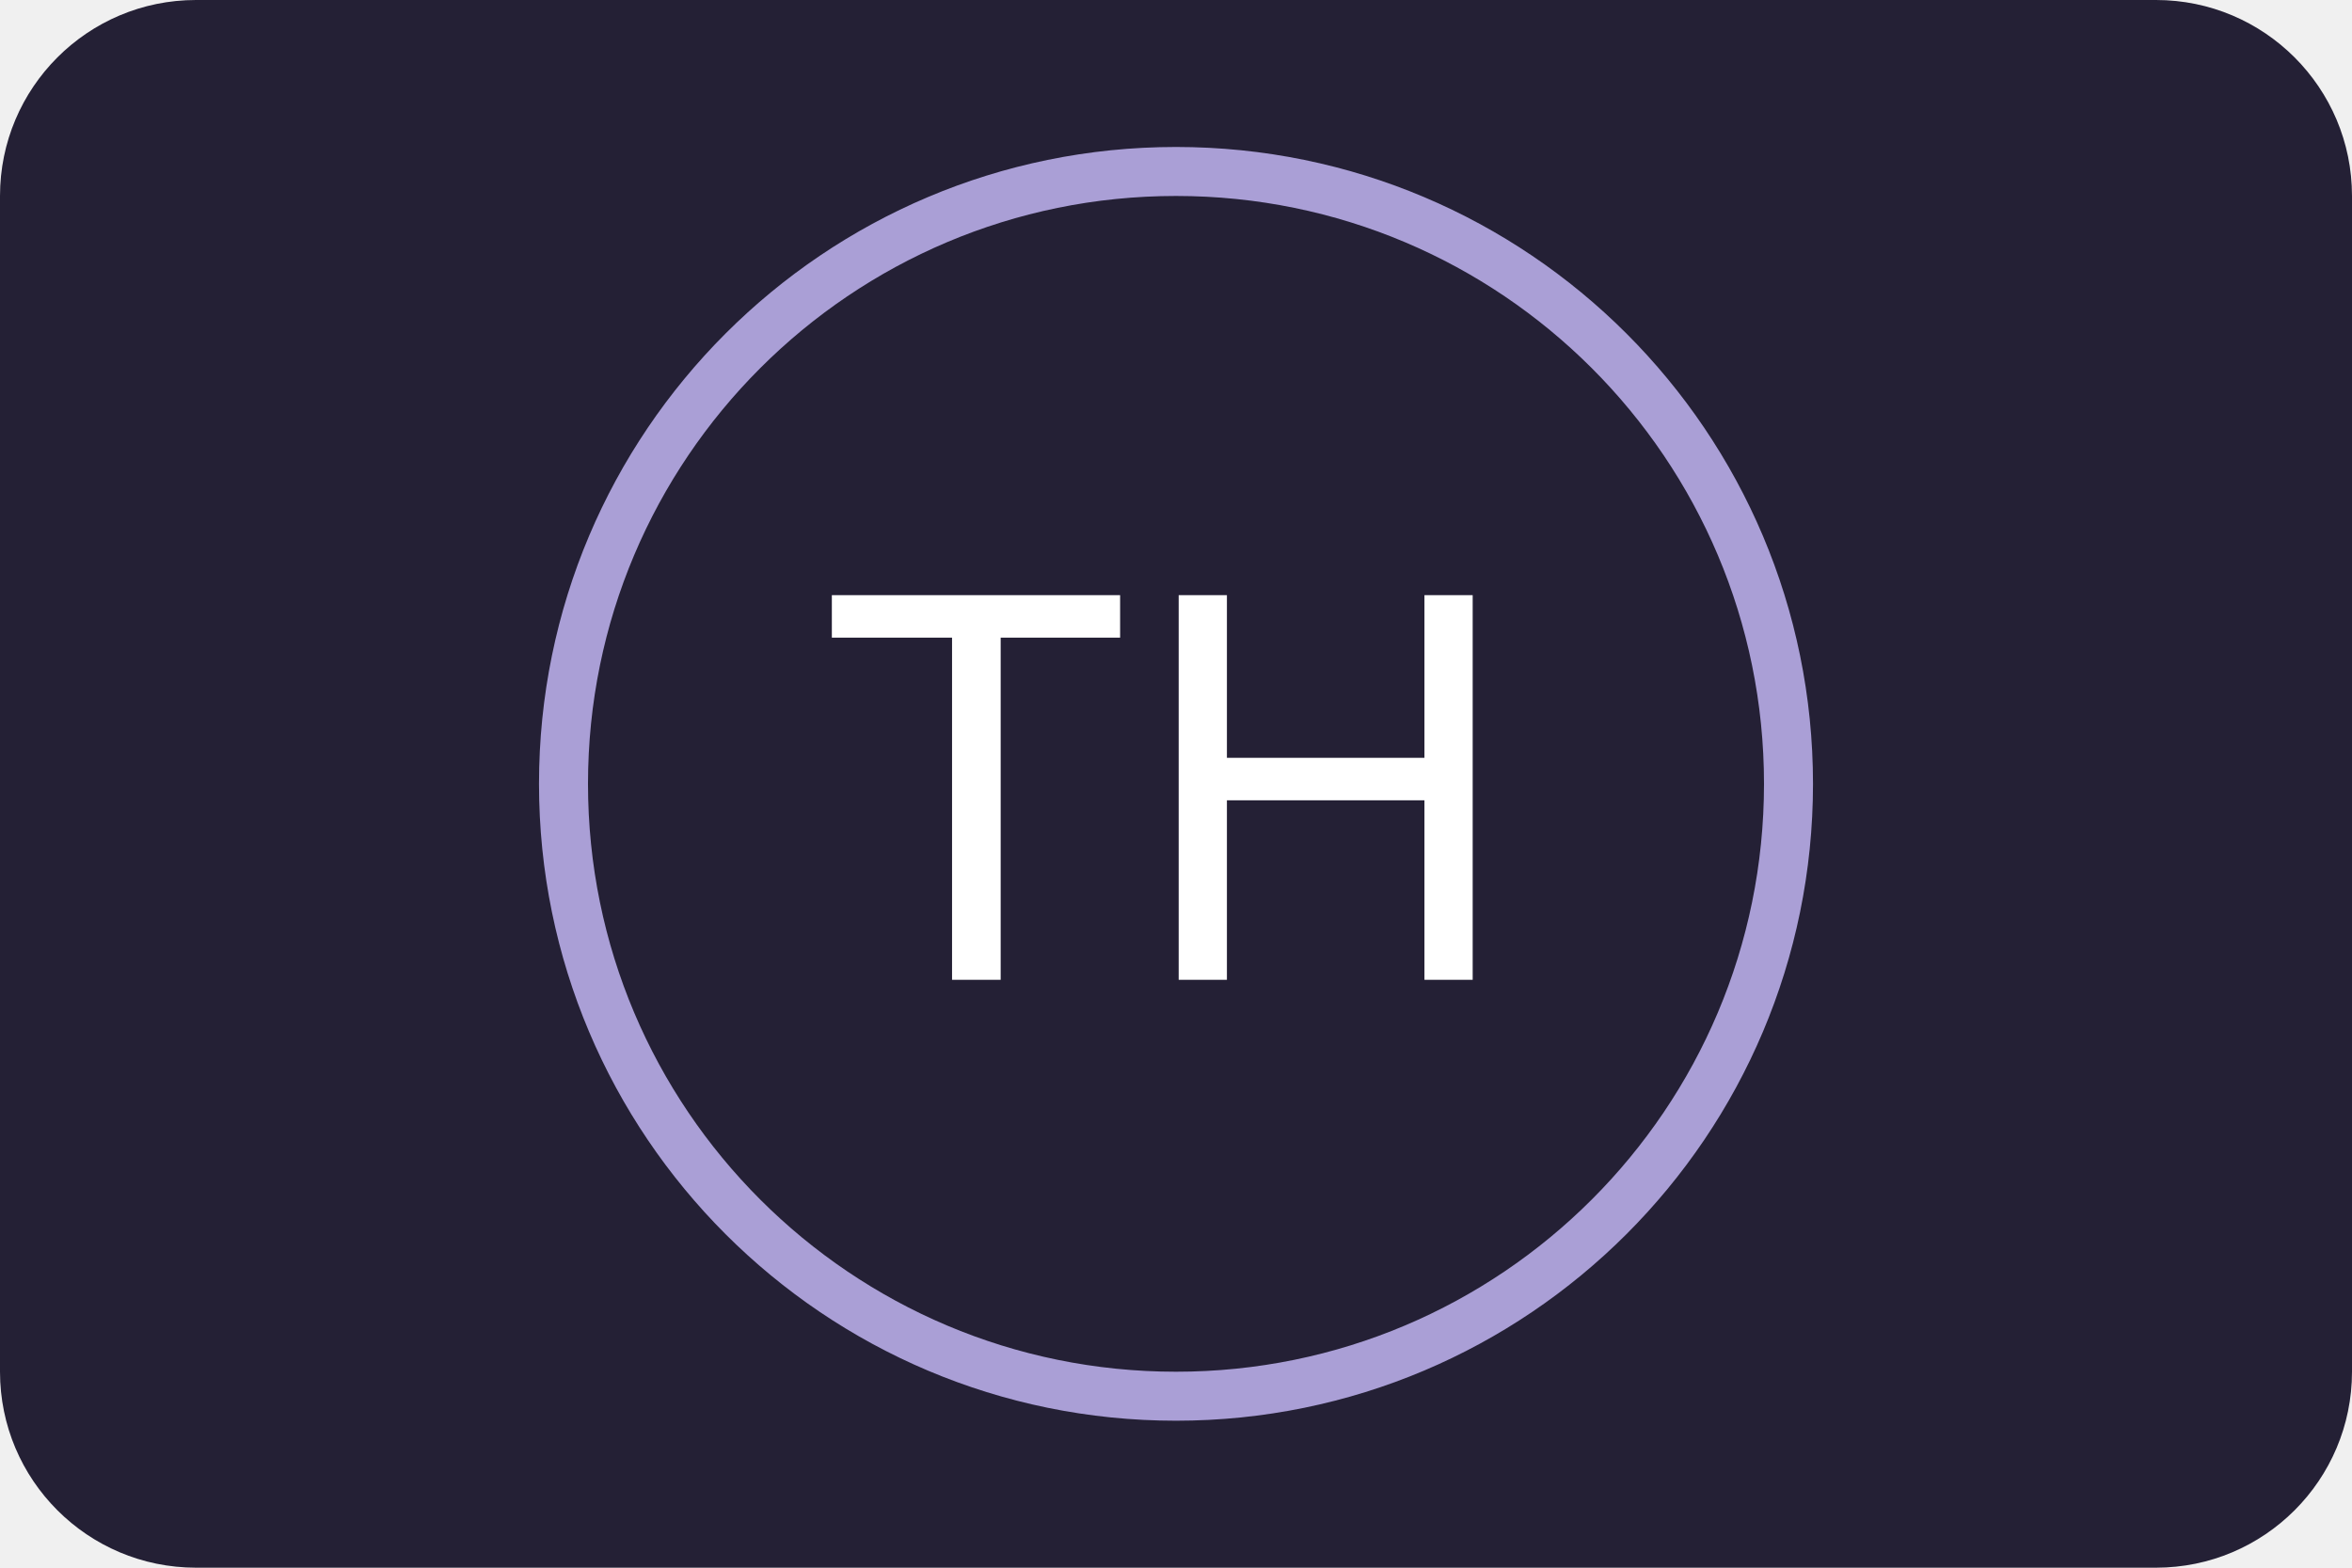
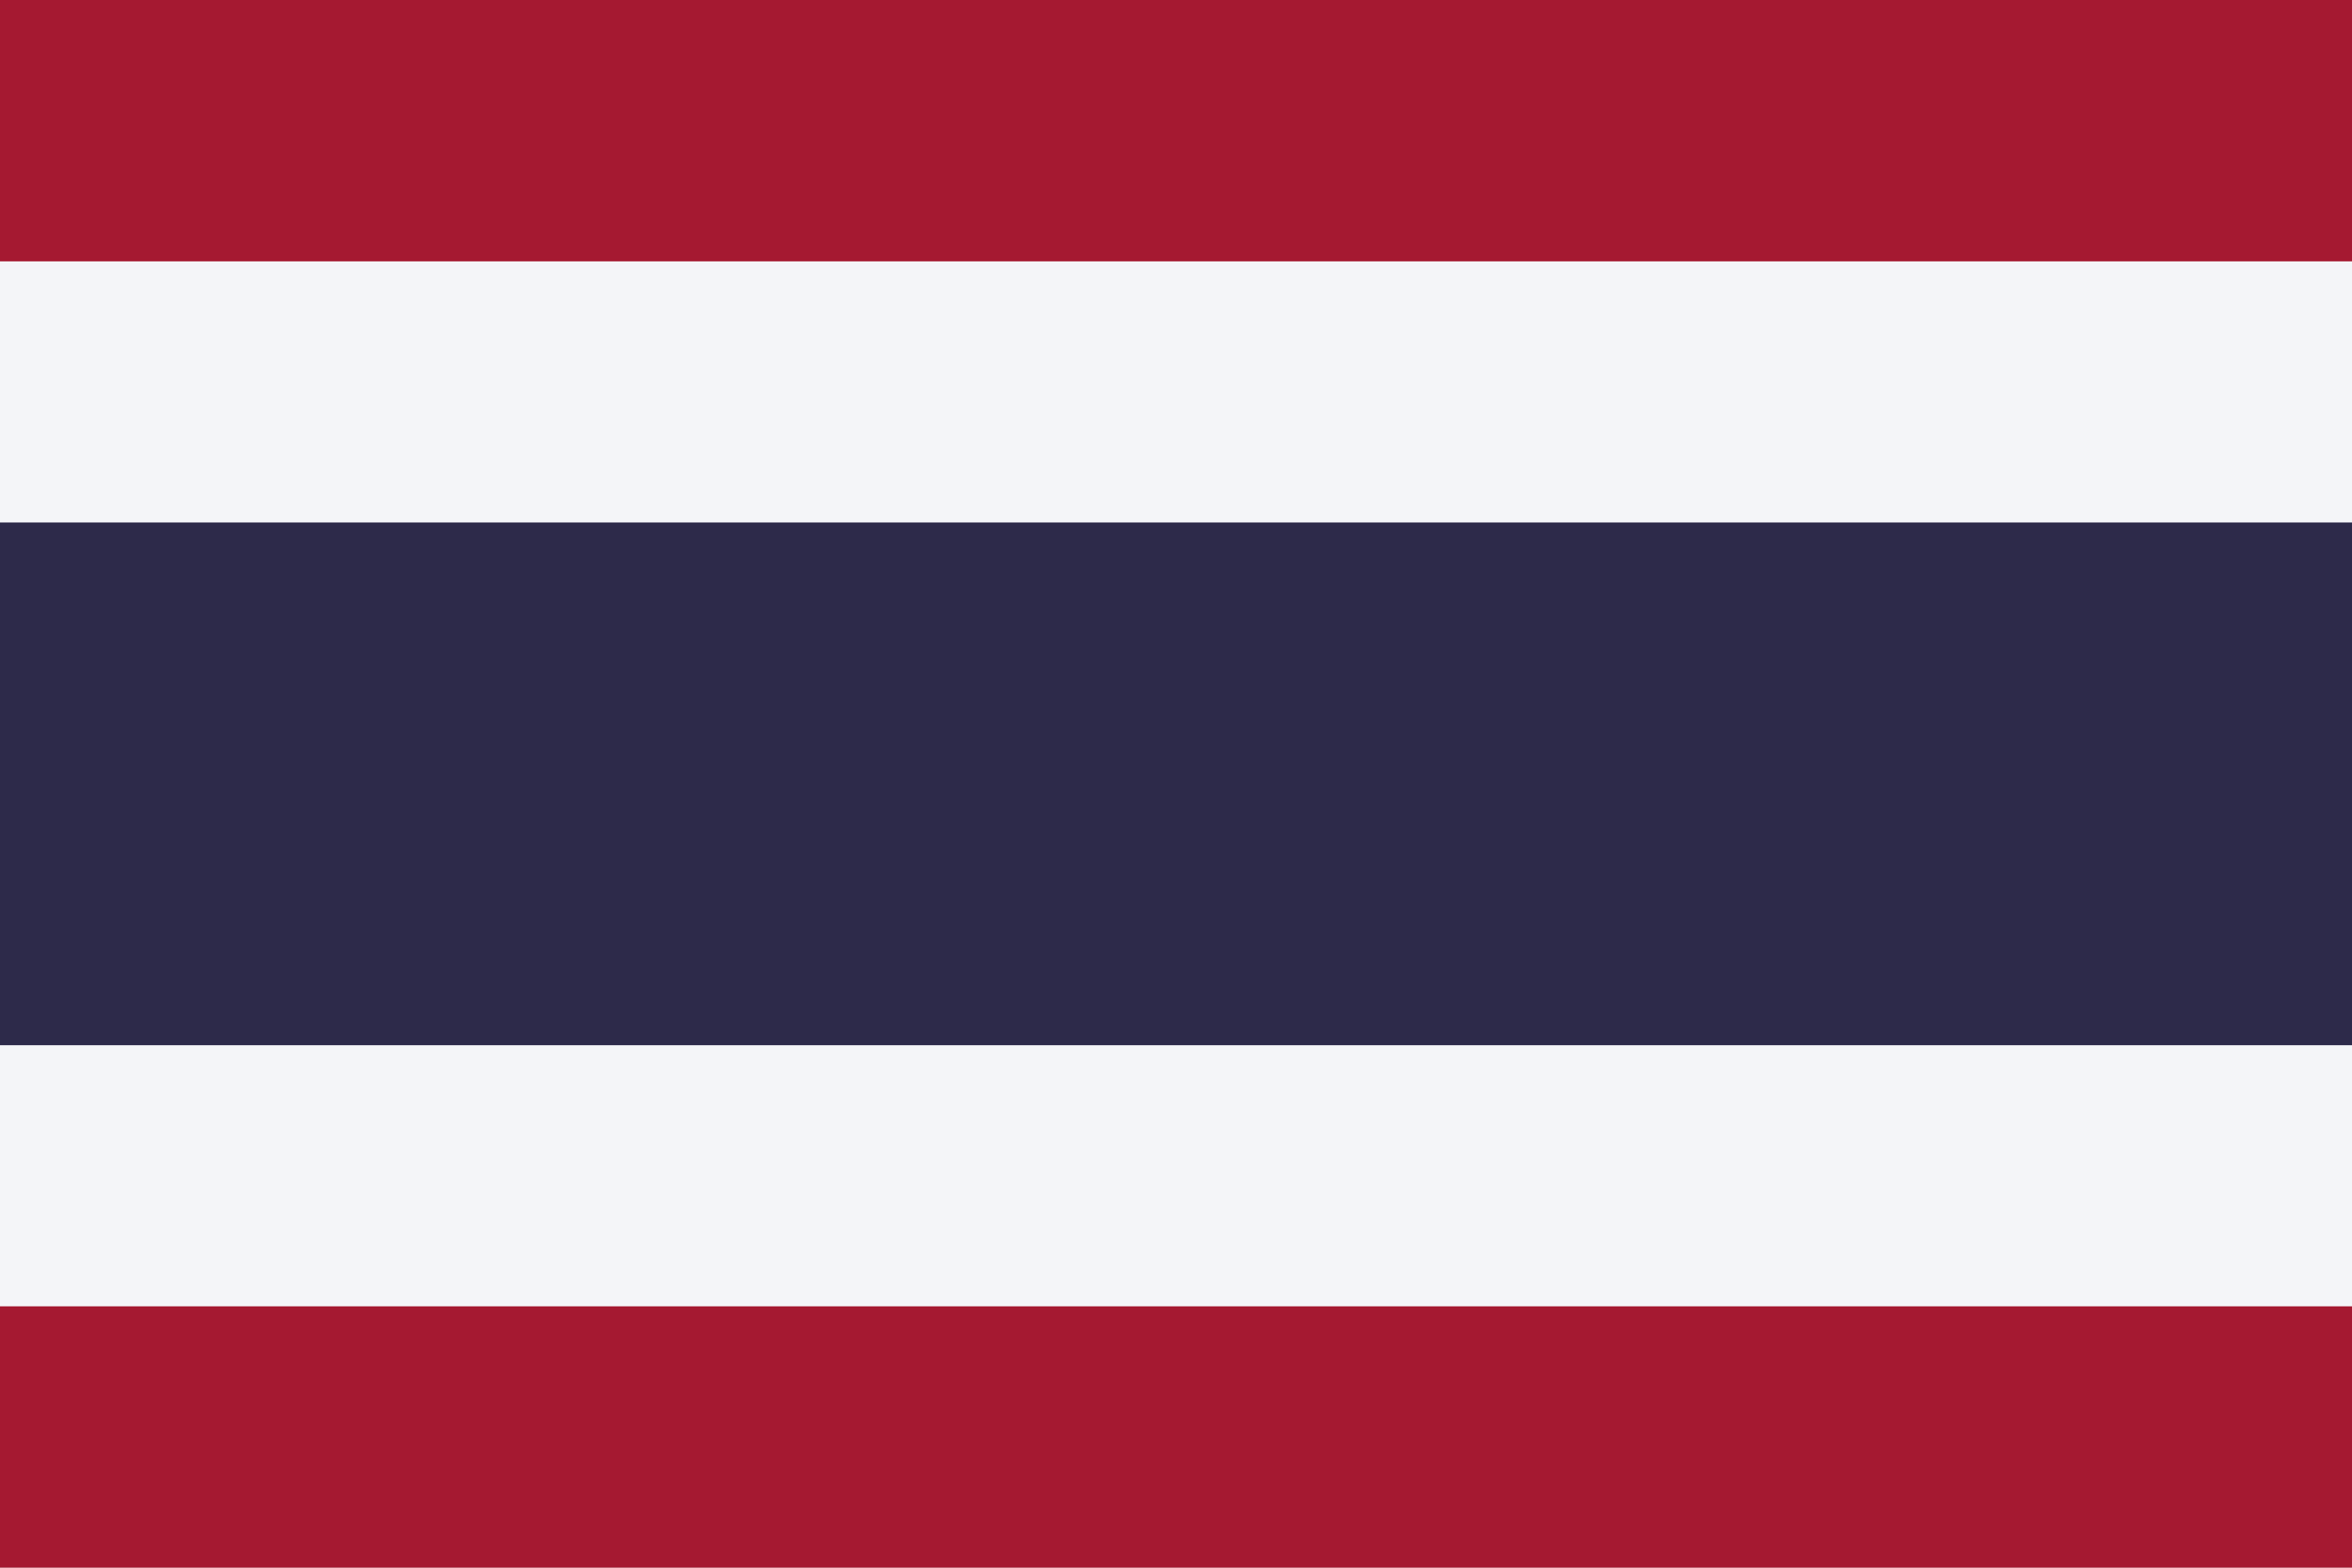
<svg xmlns="http://www.w3.org/2000/svg" width="96" height="64" viewBox="0 0 96 64">
-   <rect width="96" height="64" rx="8" fill="#242035" />
-   <circle cx="48" cy="32" r="25" fill="none" stroke="#aa9fd6" stroke-width="2" />
-   <text x="48" y="40" text-anchor="middle" fill="white" font-family="system-ui,sans-serif" font-size="22">TH</text>
+   <rect width="96" height="64" fill="#a51931" />
+   <path d="M0 10.67h96v42.66H0z" fill="#f4f5f8" />
+   <path d="M0 21.33h96v21.34H0z" fill="#2d2a4a" />
</svg>
